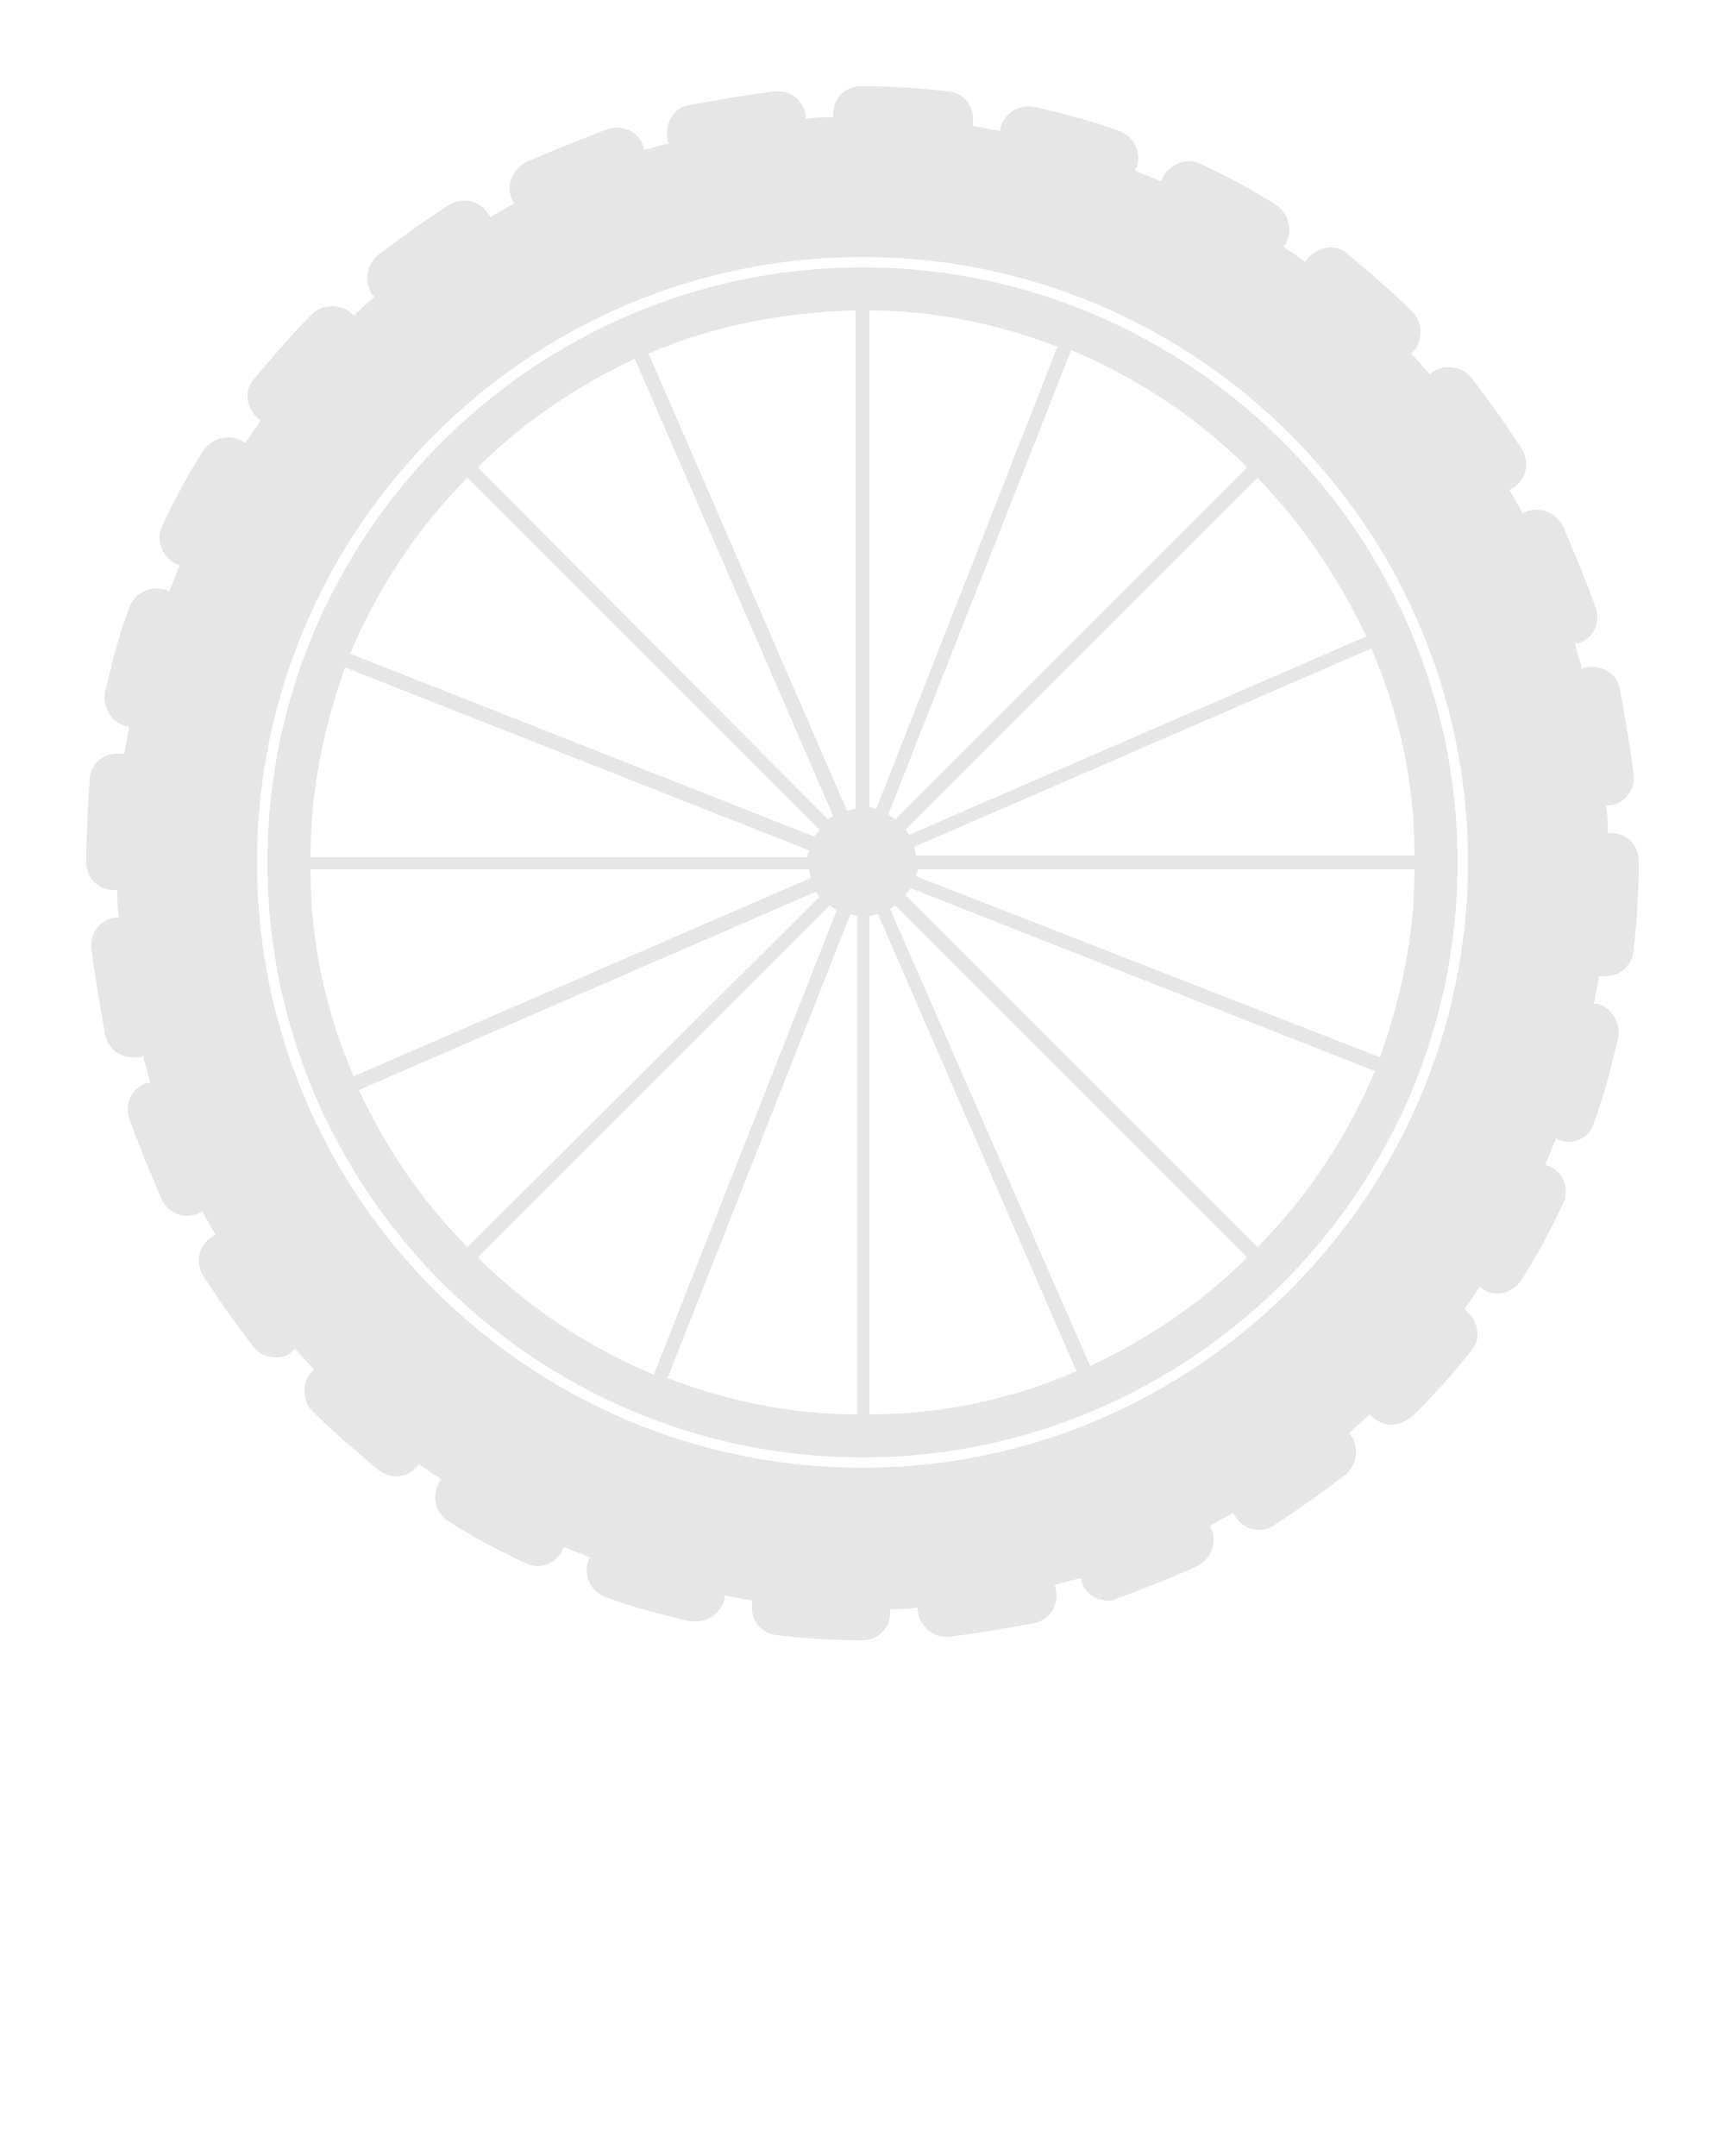
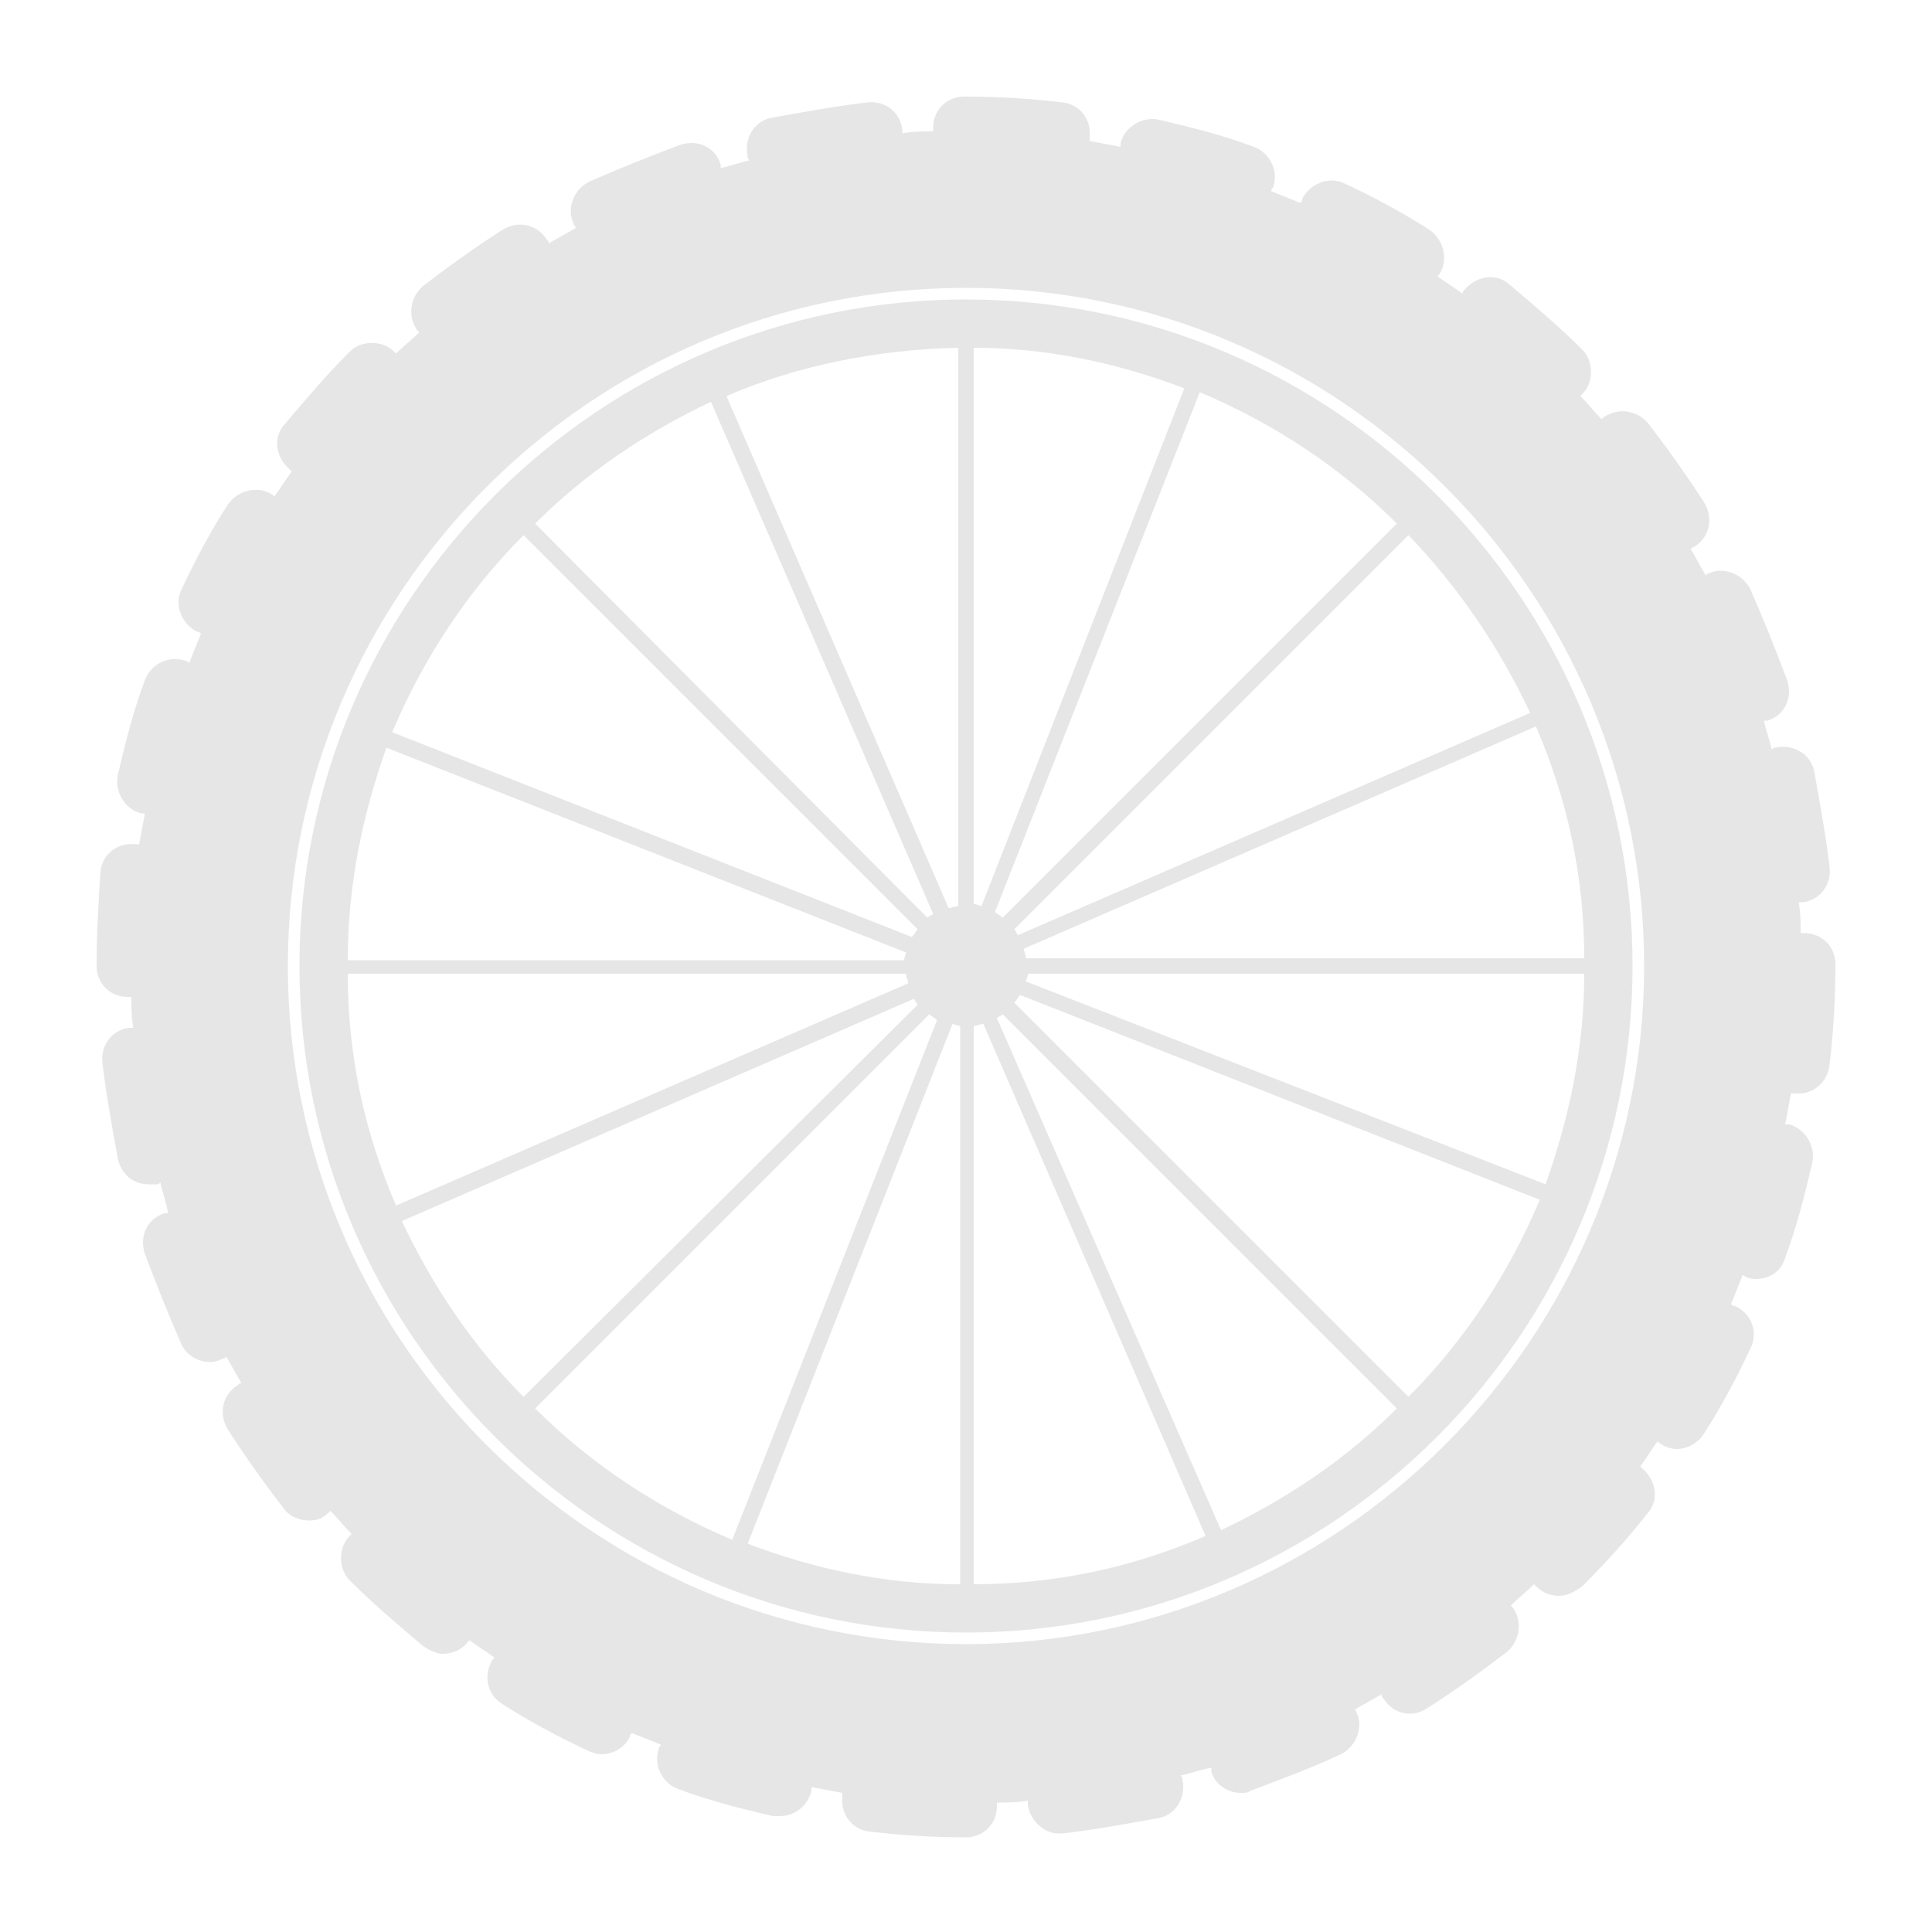
- <svg xmlns="http://www.w3.org/2000/svg" fill="#e6e6e6" version="1.1" x="0px" y="0px" viewBox="0 0 100 125" enable-background="new 0 0 100 100" xml:space="preserve">
+ <svg xmlns="http://www.w3.org/2000/svg" fill="#e6e6e6" version="1.1" x="0px" y="0px" viewBox="0 0 100 100" enable-background="new 0 0 100 100" xml:space="preserve">
  <g>
    <path d="M95,49.9c0-0.9-0.7-1.6-1.6-1.6c-0.1,0-0.1,0-0.2,0c0-0.5,0-1.1-0.1-1.6c0.1,0,0.1,0,0.2,0c0.9-0.1,1.5-0.9,1.4-1.8   c-0.2-1.7-0.5-3.3-0.8-5c-0.2-0.9-1.1-1.4-2-1.2c-0.1,0-0.1,0-0.2,0.1c-0.1-0.5-0.3-1-0.4-1.5c0.1,0,0.1,0,0.2,0   c0.9-0.3,1.3-1.2,1-2.1c-0.6-1.6-1.2-3.1-1.9-4.7c-0.4-0.8-1.4-1.2-2.2-0.8c-0.1,0-0.1,0.1-0.1,0.1c-0.3-0.5-0.5-0.9-0.8-1.4   c0.1,0,0.1-0.1,0.2-0.1c0.8-0.5,1-1.5,0.5-2.3c-0.9-1.4-1.9-2.8-2.9-4.1c-0.6-0.7-1.6-0.8-2.3-0.3c0,0-0.1,0.1-0.1,0.1   c-0.4-0.4-0.7-0.8-1.1-1.2c0,0,0.1-0.1,0.1-0.1c0.6-0.6,0.6-1.7,0-2.3c-1.2-1.2-2.5-2.3-3.8-3.4c-0.7-0.6-1.7-0.4-2.3,0.3   c0,0-0.1,0.1-0.1,0.2c-0.4-0.3-0.9-0.6-1.3-0.9c0,0,0.1-0.1,0.1-0.1c0.5-0.8,0.2-1.8-0.5-2.3c-1.4-0.9-2.9-1.7-4.4-2.4   c-0.8-0.4-1.8,0-2.2,0.8c0,0.1,0,0.1-0.1,0.2c-0.5-0.2-1-0.4-1.5-0.6c0-0.1,0-0.1,0.1-0.2c0.3-0.9-0.2-1.8-1-2.1   c-1.6-0.6-3.2-1-4.9-1.4c-0.9-0.2-1.8,0.4-2,1.2c0,0.1,0,0.1,0,0.2c-0.5-0.1-1.1-0.2-1.6-0.3c0-0.1,0-0.1,0-0.2   c0.1-0.9-0.5-1.7-1.4-1.8C53.3,5.1,51.7,5,50,5l-0.1,0c-0.9,0-1.6,0.7-1.6,1.6c0,0.1,0,0.1,0,0.2c-0.5,0-1.1,0-1.6,0.1   c0-0.1,0-0.1,0-0.2c-0.1-0.9-0.9-1.5-1.8-1.4c-1.7,0.2-3.3,0.5-5,0.8c-0.9,0.2-1.4,1.1-1.2,2c0,0.1,0,0.1,0.1,0.2   c-0.5,0.1-1,0.3-1.5,0.4c0-0.1,0-0.1,0-0.2c-0.3-0.9-1.2-1.3-2.1-1c-1.6,0.6-3.1,1.2-4.7,1.9c-0.8,0.4-1.2,1.4-0.8,2.2   c0,0.1,0.1,0.1,0.1,0.2c-0.5,0.3-0.9,0.5-1.4,0.8c0-0.1,0-0.1-0.1-0.2c-0.5-0.8-1.5-1-2.3-0.5c-1.4,0.9-2.8,1.9-4.1,2.9   c-0.7,0.6-0.8,1.6-0.3,2.3c0,0,0.1,0.1,0.1,0.1c-0.4,0.4-0.8,0.7-1.2,1.1c0,0-0.1-0.1-0.1-0.1c-0.6-0.6-1.7-0.6-2.3,0   c-1.2,1.2-2.3,2.5-3.4,3.8c-0.6,0.7-0.4,1.7,0.3,2.3c0,0,0.1,0.1,0.1,0.1c-0.3,0.4-0.6,0.9-0.9,1.3c0,0-0.1-0.1-0.1-0.1   c-0.8-0.5-1.8-0.2-2.3,0.5c-0.9,1.4-1.7,2.9-2.4,4.4c-0.4,0.8,0,1.8,0.8,2.2c0.1,0,0.1,0,0.2,0.1c-0.2,0.5-0.4,1-0.6,1.5   c-0.1,0-0.1-0.1-0.2-0.1c-0.9-0.3-1.8,0.2-2.1,1c-0.6,1.6-1,3.2-1.4,4.9c-0.2,0.9,0.4,1.8,1.2,2c0.1,0,0.1,0,0.2,0   c-0.1,0.5-0.2,1.1-0.3,1.6c-0.1,0-0.1,0-0.2,0c-0.9-0.1-1.7,0.5-1.8,1.4C5.1,46.7,5,48.3,5,50l1.6,0H5c0,0.9,0.7,1.6,1.6,1.6   c0.1,0,0.1,0,0.2,0c0,0.5,0,1.1,0.1,1.6c-0.1,0-0.1,0-0.2,0c-0.9,0.1-1.5,0.9-1.4,1.8c0.2,1.7,0.5,3.3,0.8,5   c0.2,0.8,0.8,1.3,1.6,1.3c0.1,0,0.2,0,0.4,0c0.1,0,0.1,0,0.2-0.1c0.1,0.5,0.3,1,0.4,1.6c-0.1,0-0.1,0-0.2,0c-0.9,0.3-1.3,1.2-1,2.1   c0.6,1.6,1.2,3.1,1.9,4.7c0.3,0.6,0.9,0.9,1.5,0.9c0.2,0,0.5-0.1,0.7-0.2c0.1,0,0.1-0.1,0.1-0.1c0.3,0.5,0.5,0.9,0.8,1.4   c-0.1,0-0.1,0-0.2,0.1c-0.8,0.5-1,1.5-0.5,2.3c0.9,1.4,1.9,2.8,2.9,4.1c0.3,0.4,0.8,0.6,1.3,0.6c0.4,0,0.7-0.1,1-0.4   c0,0,0.1-0.1,0.1-0.1c0.4,0.4,0.7,0.8,1.1,1.2c0,0-0.1,0.1-0.1,0.1c-0.6,0.6-0.6,1.7,0,2.3c1.2,1.2,2.5,2.3,3.8,3.4   c0.3,0.2,0.7,0.4,1,0.4c0.5,0,1-0.2,1.3-0.6c0,0,0.1-0.1,0.1-0.1c0.4,0.3,0.9,0.6,1.3,0.9c0,0-0.1,0.1-0.1,0.1   c-0.5,0.8-0.3,1.8,0.5,2.3c1.4,0.9,2.9,1.7,4.4,2.4c0.2,0.1,0.5,0.2,0.7,0.2c0.6,0,1.2-0.3,1.5-0.9c0-0.1,0-0.1,0.1-0.2   c0.5,0.2,1,0.4,1.5,0.6c0,0.1-0.1,0.1-0.1,0.2c-0.3,0.9,0.2,1.8,1,2.1c1.6,0.6,3.2,1,4.9,1.4c0.1,0,0.2,0,0.4,0   c0.7,0,1.4-0.5,1.6-1.3c0-0.1,0-0.1,0-0.2c0.5,0.1,1.1,0.2,1.6,0.3c0,0.1,0,0.1,0,0.2c-0.1,0.9,0.5,1.7,1.4,1.8   c1.7,0.2,3.3,0.3,5,0.3h0c0.9,0,1.6-0.7,1.6-1.6c0-0.1,0-0.1,0-0.2c0.5,0,1.1,0,1.6-0.1c0,0.1,0,0.1,0,0.2c0.1,0.8,0.8,1.5,1.6,1.5   c0.1,0,0.1,0,0.2,0c1.7-0.2,3.3-0.5,5-0.8c0.9-0.2,1.4-1.1,1.2-2c0-0.1,0-0.1-0.1-0.2c0.5-0.1,1-0.3,1.6-0.4c0,0.1,0,0.1,0,0.2   c0.2,0.7,0.9,1.1,1.5,1.1c0.2,0,0.4,0,0.5-0.1c1.6-0.6,3.2-1.2,4.7-1.9c0.8-0.4,1.2-1.4,0.8-2.2c0-0.1-0.1-0.1-0.1-0.1   c0.5-0.3,0.9-0.5,1.4-0.8c0,0.1,0,0.1,0.1,0.2c0.3,0.5,0.8,0.8,1.4,0.8c0.3,0,0.6-0.1,0.9-0.3c1.4-0.9,2.8-1.9,4.1-2.9   c0.7-0.6,0.8-1.6,0.3-2.3c0,0-0.1-0.1-0.1-0.1c0.4-0.4,0.8-0.7,1.2-1.1c0,0,0.1,0.1,0.1,0.1c0.3,0.3,0.7,0.5,1.2,0.5   c0.4,0,0.8-0.2,1.2-0.5c1.2-1.2,2.3-2.4,3.4-3.8c0.6-0.7,0.4-1.7-0.3-2.3c0,0-0.1-0.1-0.1-0.1c0.3-0.4,0.6-0.9,0.9-1.3   c0,0,0.1,0.1,0.1,0.1c0.3,0.2,0.6,0.3,0.9,0.3c0.5,0,1.1-0.3,1.4-0.8c0.9-1.4,1.7-2.9,2.4-4.4c0.4-0.8,0.1-1.8-0.8-2.2   c-0.1,0-0.1,0-0.2-0.1c0.2-0.5,0.4-1,0.6-1.5c0.1,0,0.1,0.1,0.2,0.1c0.2,0.1,0.4,0.1,0.5,0.1c0.7,0,1.3-0.4,1.5-1.1   c0.6-1.6,1-3.2,1.4-4.9c0.2-0.9-0.4-1.8-1.2-2c-0.1,0-0.1,0-0.2,0c0.1-0.5,0.2-1.1,0.3-1.6c0.1,0,0.1,0,0.2,0c0.1,0,0.1,0,0.2,0   c0.8,0,1.5-0.6,1.6-1.5C94.9,53.4,95,51.7,95,49.9L95,49.9z M50,85.1c-19.3,0-35.1-15.7-35.1-35.1c0-19.3,15.7-35.1,35.1-35.1   S85.1,30.7,85.1,50C85.1,69.3,69.3,85.1,50,85.1z" />
    <path d="M50,15.5C31,15.5,15.5,31,15.5,50C15.5,69,31,84.5,50,84.5C69,84.5,84.5,69,84.5,50C84.5,31,69,15.5,50,15.5z M36.8,20.8   l11.5,26.5c-0.1,0.1-0.2,0.1-0.3,0.2L27.7,27.1C30.3,24.5,33.4,22.4,36.8,20.8z M27.1,27.7l20.4,20.4c-0.1,0.1-0.2,0.3-0.3,0.4   L20.3,37.9C21.9,34.1,24.2,30.6,27.1,27.7z M20,38.7l26.9,10.6c0,0.1-0.1,0.2-0.1,0.4H18C18,45.7,18.8,42.1,20,38.7z M18,50.4h28.9   c0,0.2,0.1,0.3,0.1,0.5L20.5,62.4C18.9,58.7,18,54.7,18,50.4z M20.8,63.2l26.5-11.5c0.1,0.1,0.1,0.2,0.2,0.3L27.1,72.3   C24.5,69.7,22.4,66.6,20.8,63.2z M27.7,72.9l20.4-20.4c0.1,0.1,0.3,0.2,0.4,0.3L37.9,79.7C34.1,78.1,30.6,75.8,27.7,72.9z M49.6,82   c-3.8,0-7.5-0.8-10.9-2.1l10.6-26.9c0.1,0,0.2,0.1,0.4,0.1V82z M49.6,46.9c-0.2,0-0.3,0.1-0.5,0.1L37.6,20.5   c3.7-1.6,7.8-2.4,12-2.5V46.9z M72.3,27.1L51.9,47.5c-0.1-0.1-0.3-0.2-0.4-0.3l10.6-26.9C65.9,21.9,69.4,24.2,72.3,27.1z M50.4,18   c3.8,0,7.5,0.8,10.9,2.1L50.8,46.9c-0.1,0-0.2-0.1-0.4-0.1V18z M50.4,82V53.1c0.2,0,0.3-0.1,0.5-0.1l11.5,26.5   C58.7,81.1,54.7,82,50.4,82z M63.2,79.2L51.6,52.7c0.1-0.1,0.2-0.1,0.3-0.2l20.4,20.4C69.7,75.5,66.6,77.6,63.2,79.2z M72.9,72.3   L52.5,51.9c0.1-0.1,0.2-0.3,0.3-0.4l26.9,10.6C78.1,65.9,75.8,69.4,72.9,72.3z M80,61.3L53.1,50.8c0-0.1,0.1-0.2,0.1-0.4H82   C82,54.3,81.2,57.9,80,61.3z M82,49.6H53.1c0-0.2-0.1-0.3-0.1-0.5l26.5-11.5C81.1,41.3,82,45.3,82,49.6z M52.7,48.4   c-0.1-0.1-0.1-0.2-0.2-0.3l20.4-20.4c2.6,2.7,4.7,5.8,6.3,9.2L52.7,48.4z" />
  </g>
</svg>
